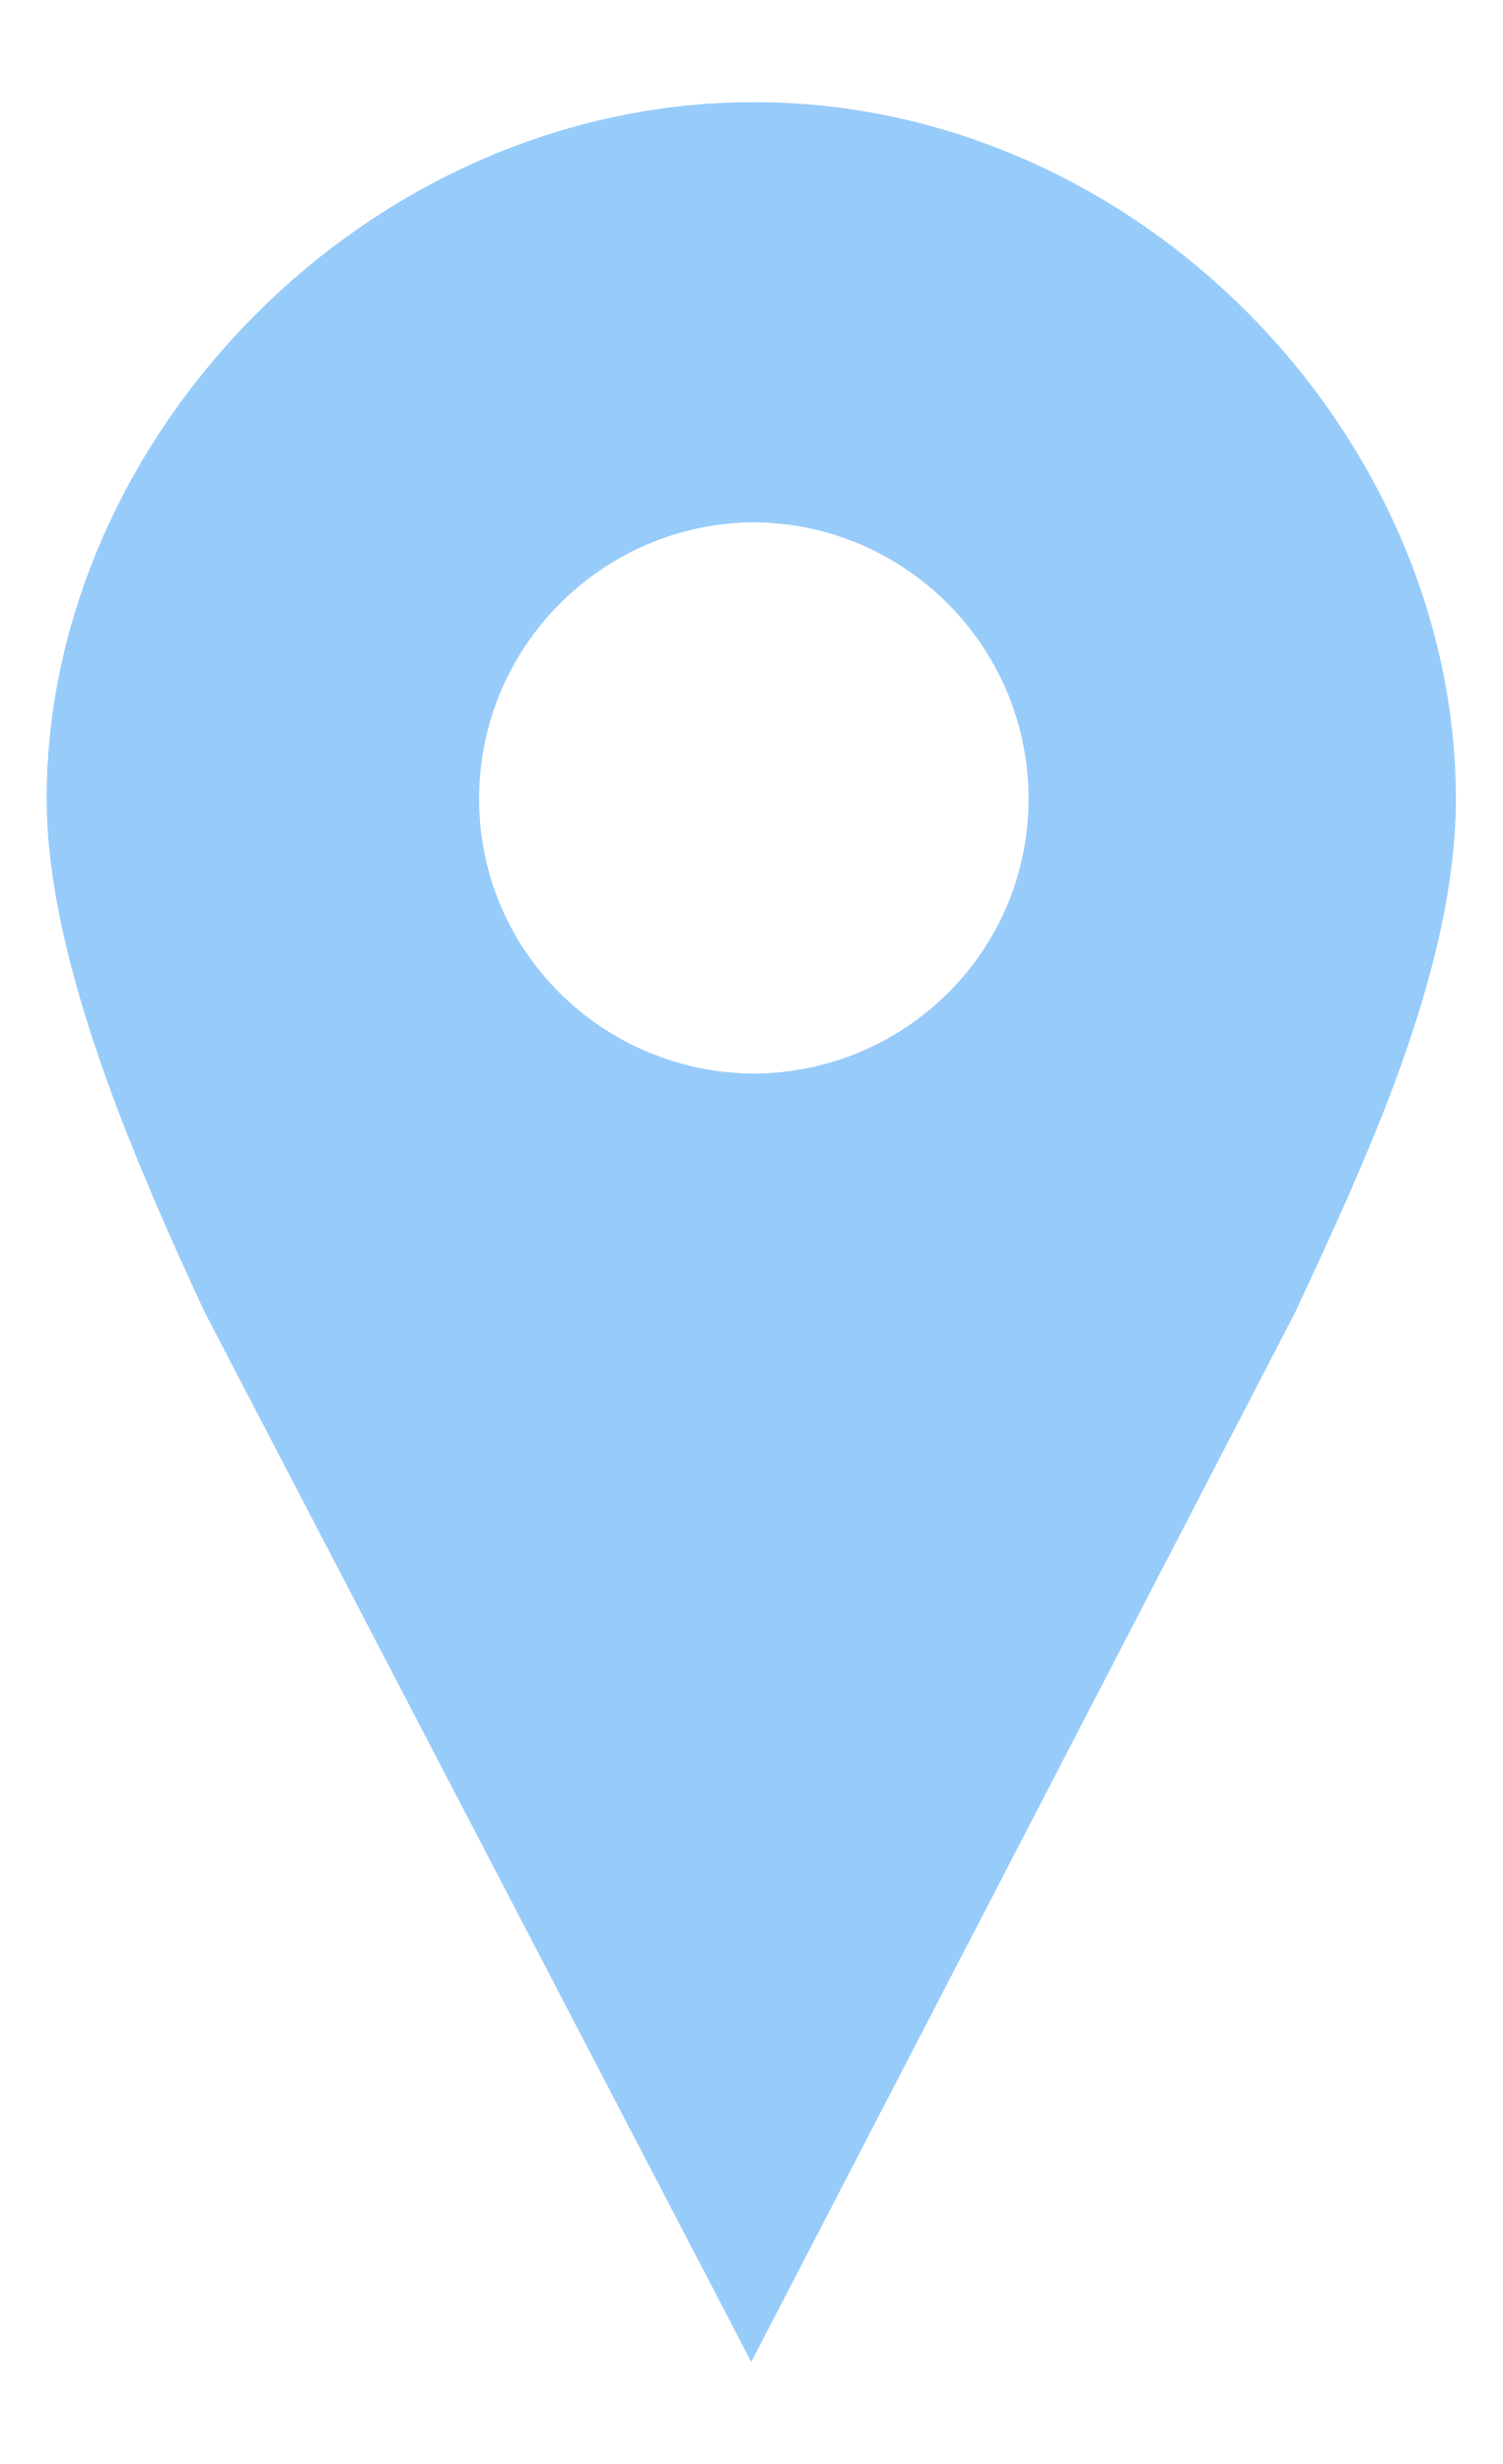
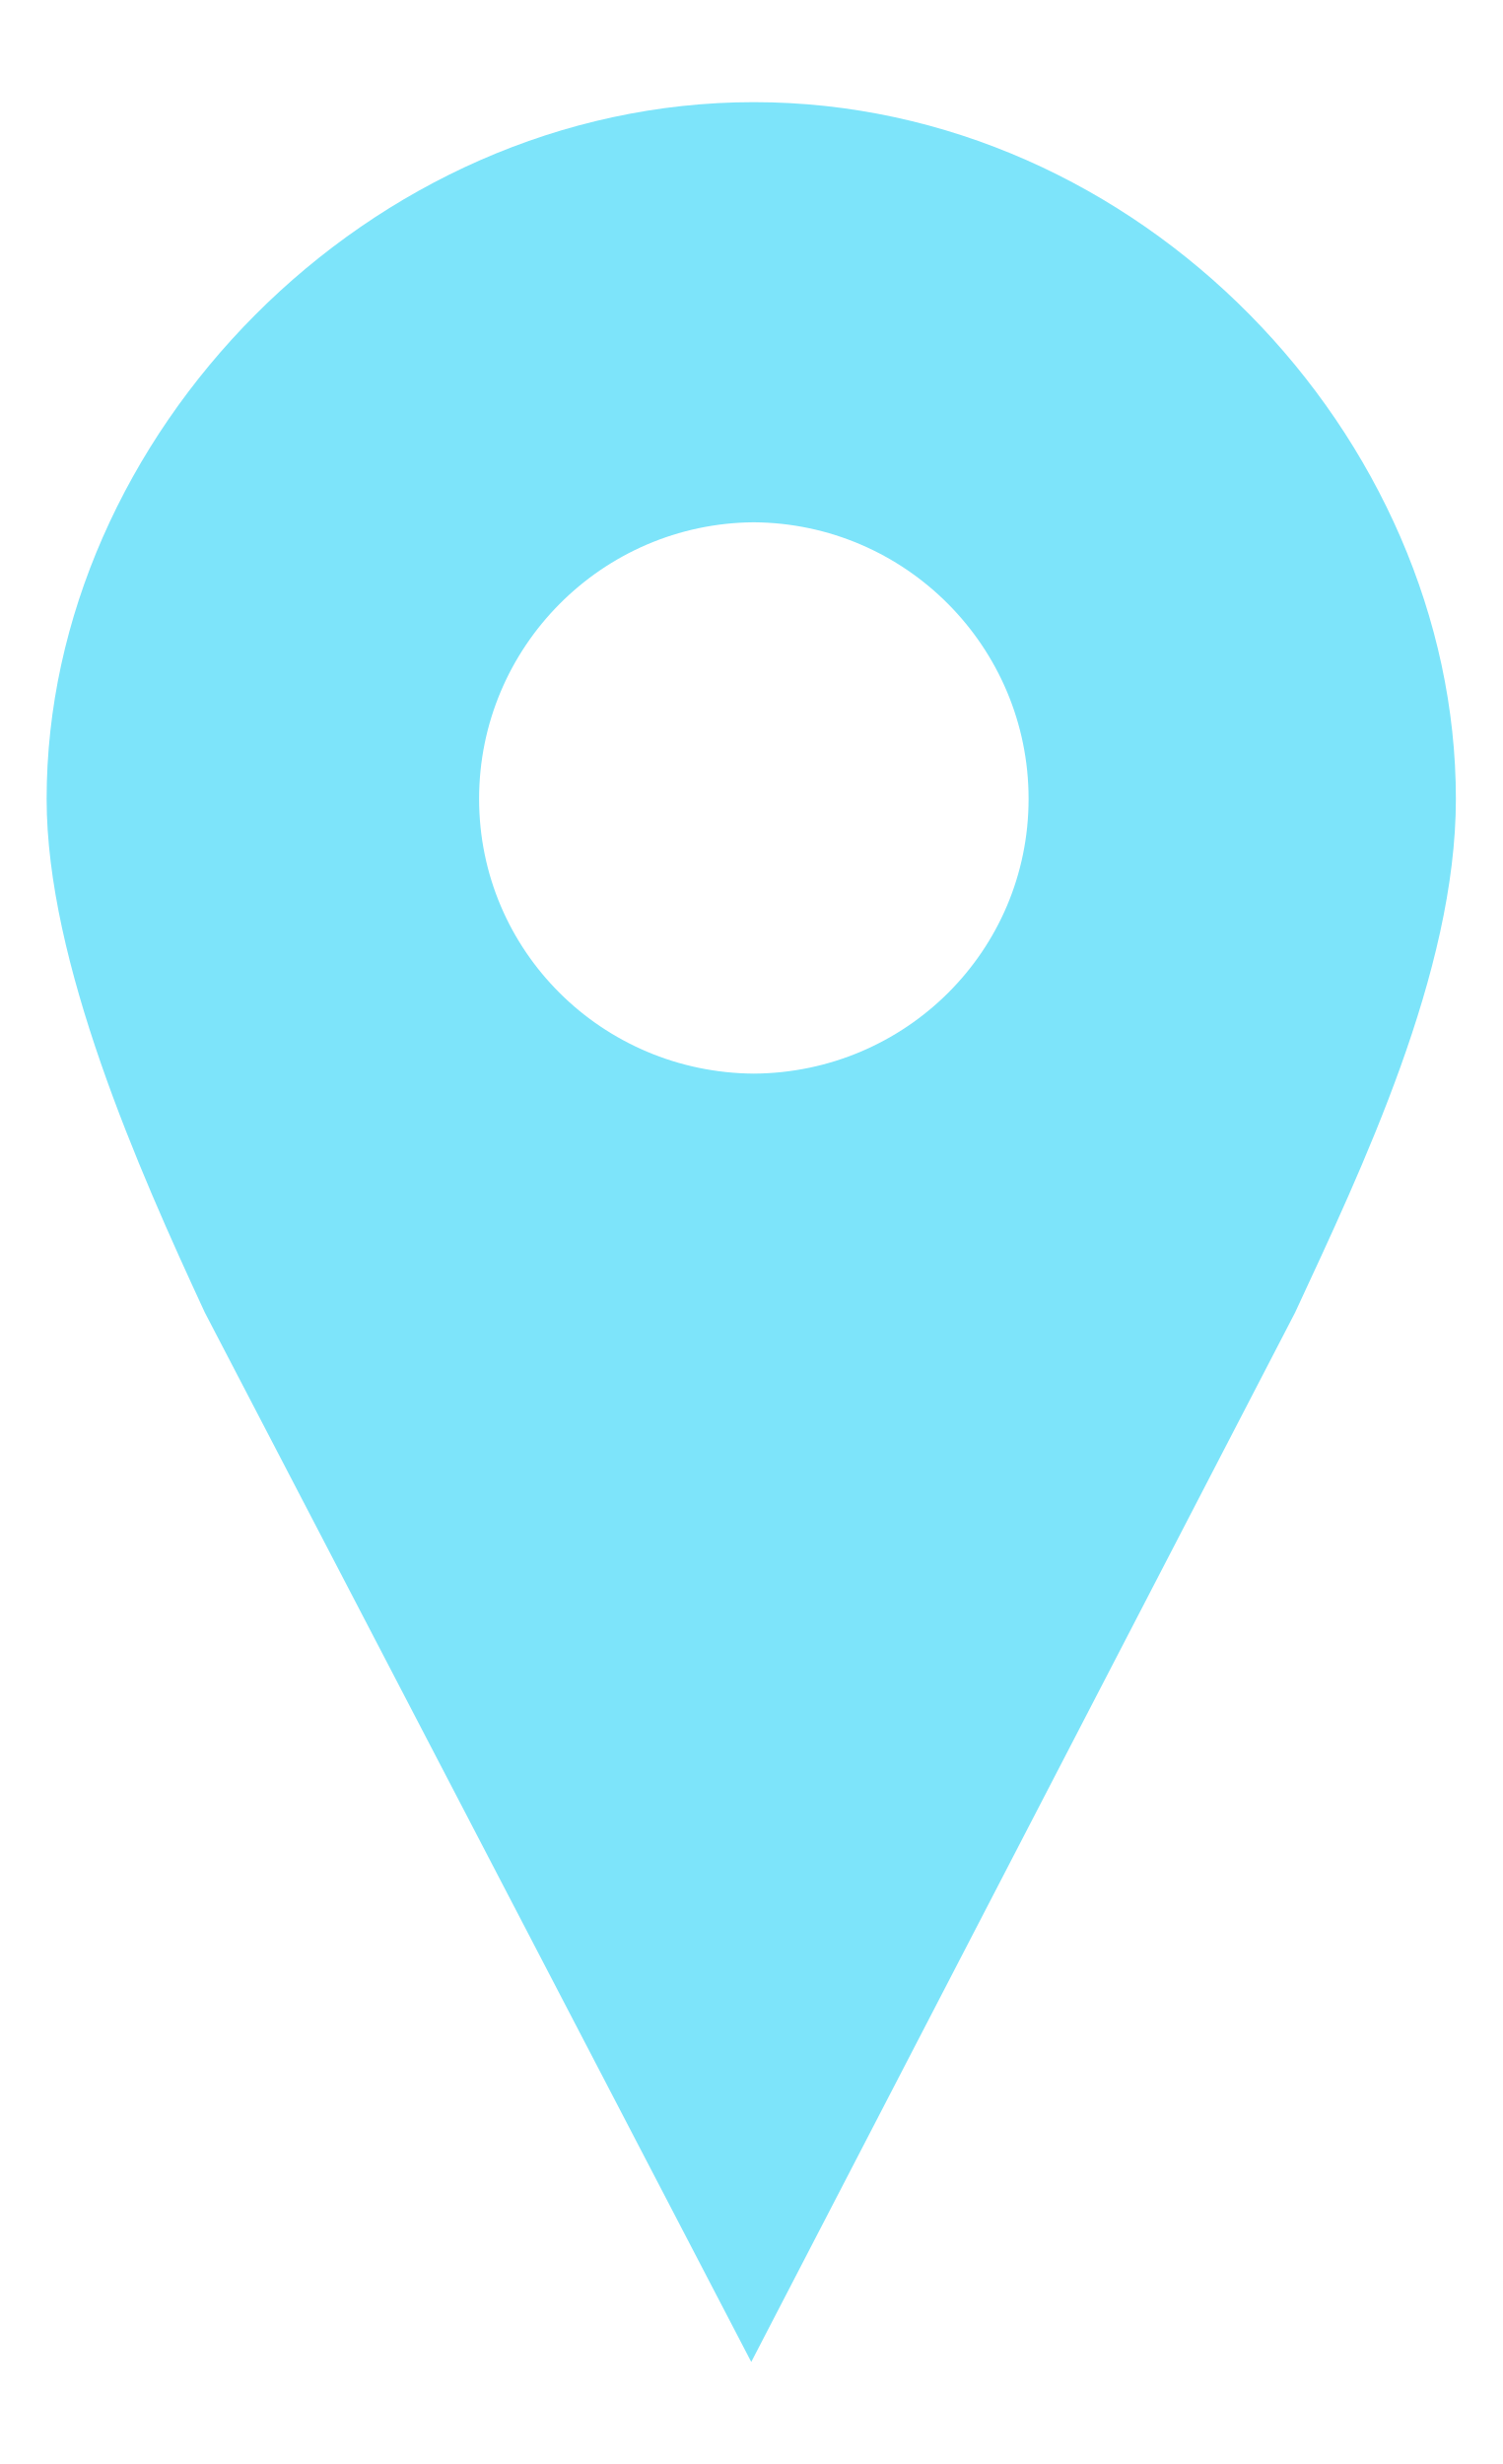
<svg xmlns="http://www.w3.org/2000/svg" viewBox="0 0 500 820" version="1.1" xml:space="preserve" style="fill-rule: evenodd; clip-rule: evenodd; stroke-linecap: round;">
  <defs>
    <linearGradient x1="0" y1="0" x2="1" y2="0" gradientUnits="userSpaceOnUse" gradientTransform="matrix(2.30025e-15,-37.566,37.566,2.30025e-15,416.455,540.999)" id="map-marker-38-f">
-       <stop offset="0" stop-color="rgb(151,203,250)" />
-       <stop offset="1" stop-color="rgb(151,203,250)" />
+       <stop offset="0" stop-color="rgb(125,228,250)" />
+       <stop offset="1" stop-color="rgb(125,228,250)" />
    </linearGradient>
  </defs>
  <g transform="matrix(19.5417,0,0,19.5417,-7889.1,-9807.44)">
    <path d="M416.544,503.612C409.971,503.612 404.5,509.303 404.5,515.478C404.5,518.256 406.064,521.786 407.194,524.224L416.5,542.096L425.762,524.224C426.892,521.786 428.5,518.433 428.5,515.478C428.5,509.303 423.117,503.612 416.544,503.612ZM416.544,510.767C419.128,510.784 421.223,512.889 421.223,515.477C421.223,518.065 419.128,520.14 416.544,520.156C413.96,520.139 411.865,518.066 411.865,515.477C411.865,512.889 413.96,510.784 416.544,510.767Z" stroke-width="1.1px" fill="url(#map-marker-38-f)" stroke="url(#map-marker-38-s)" />
  </g>
</svg>
